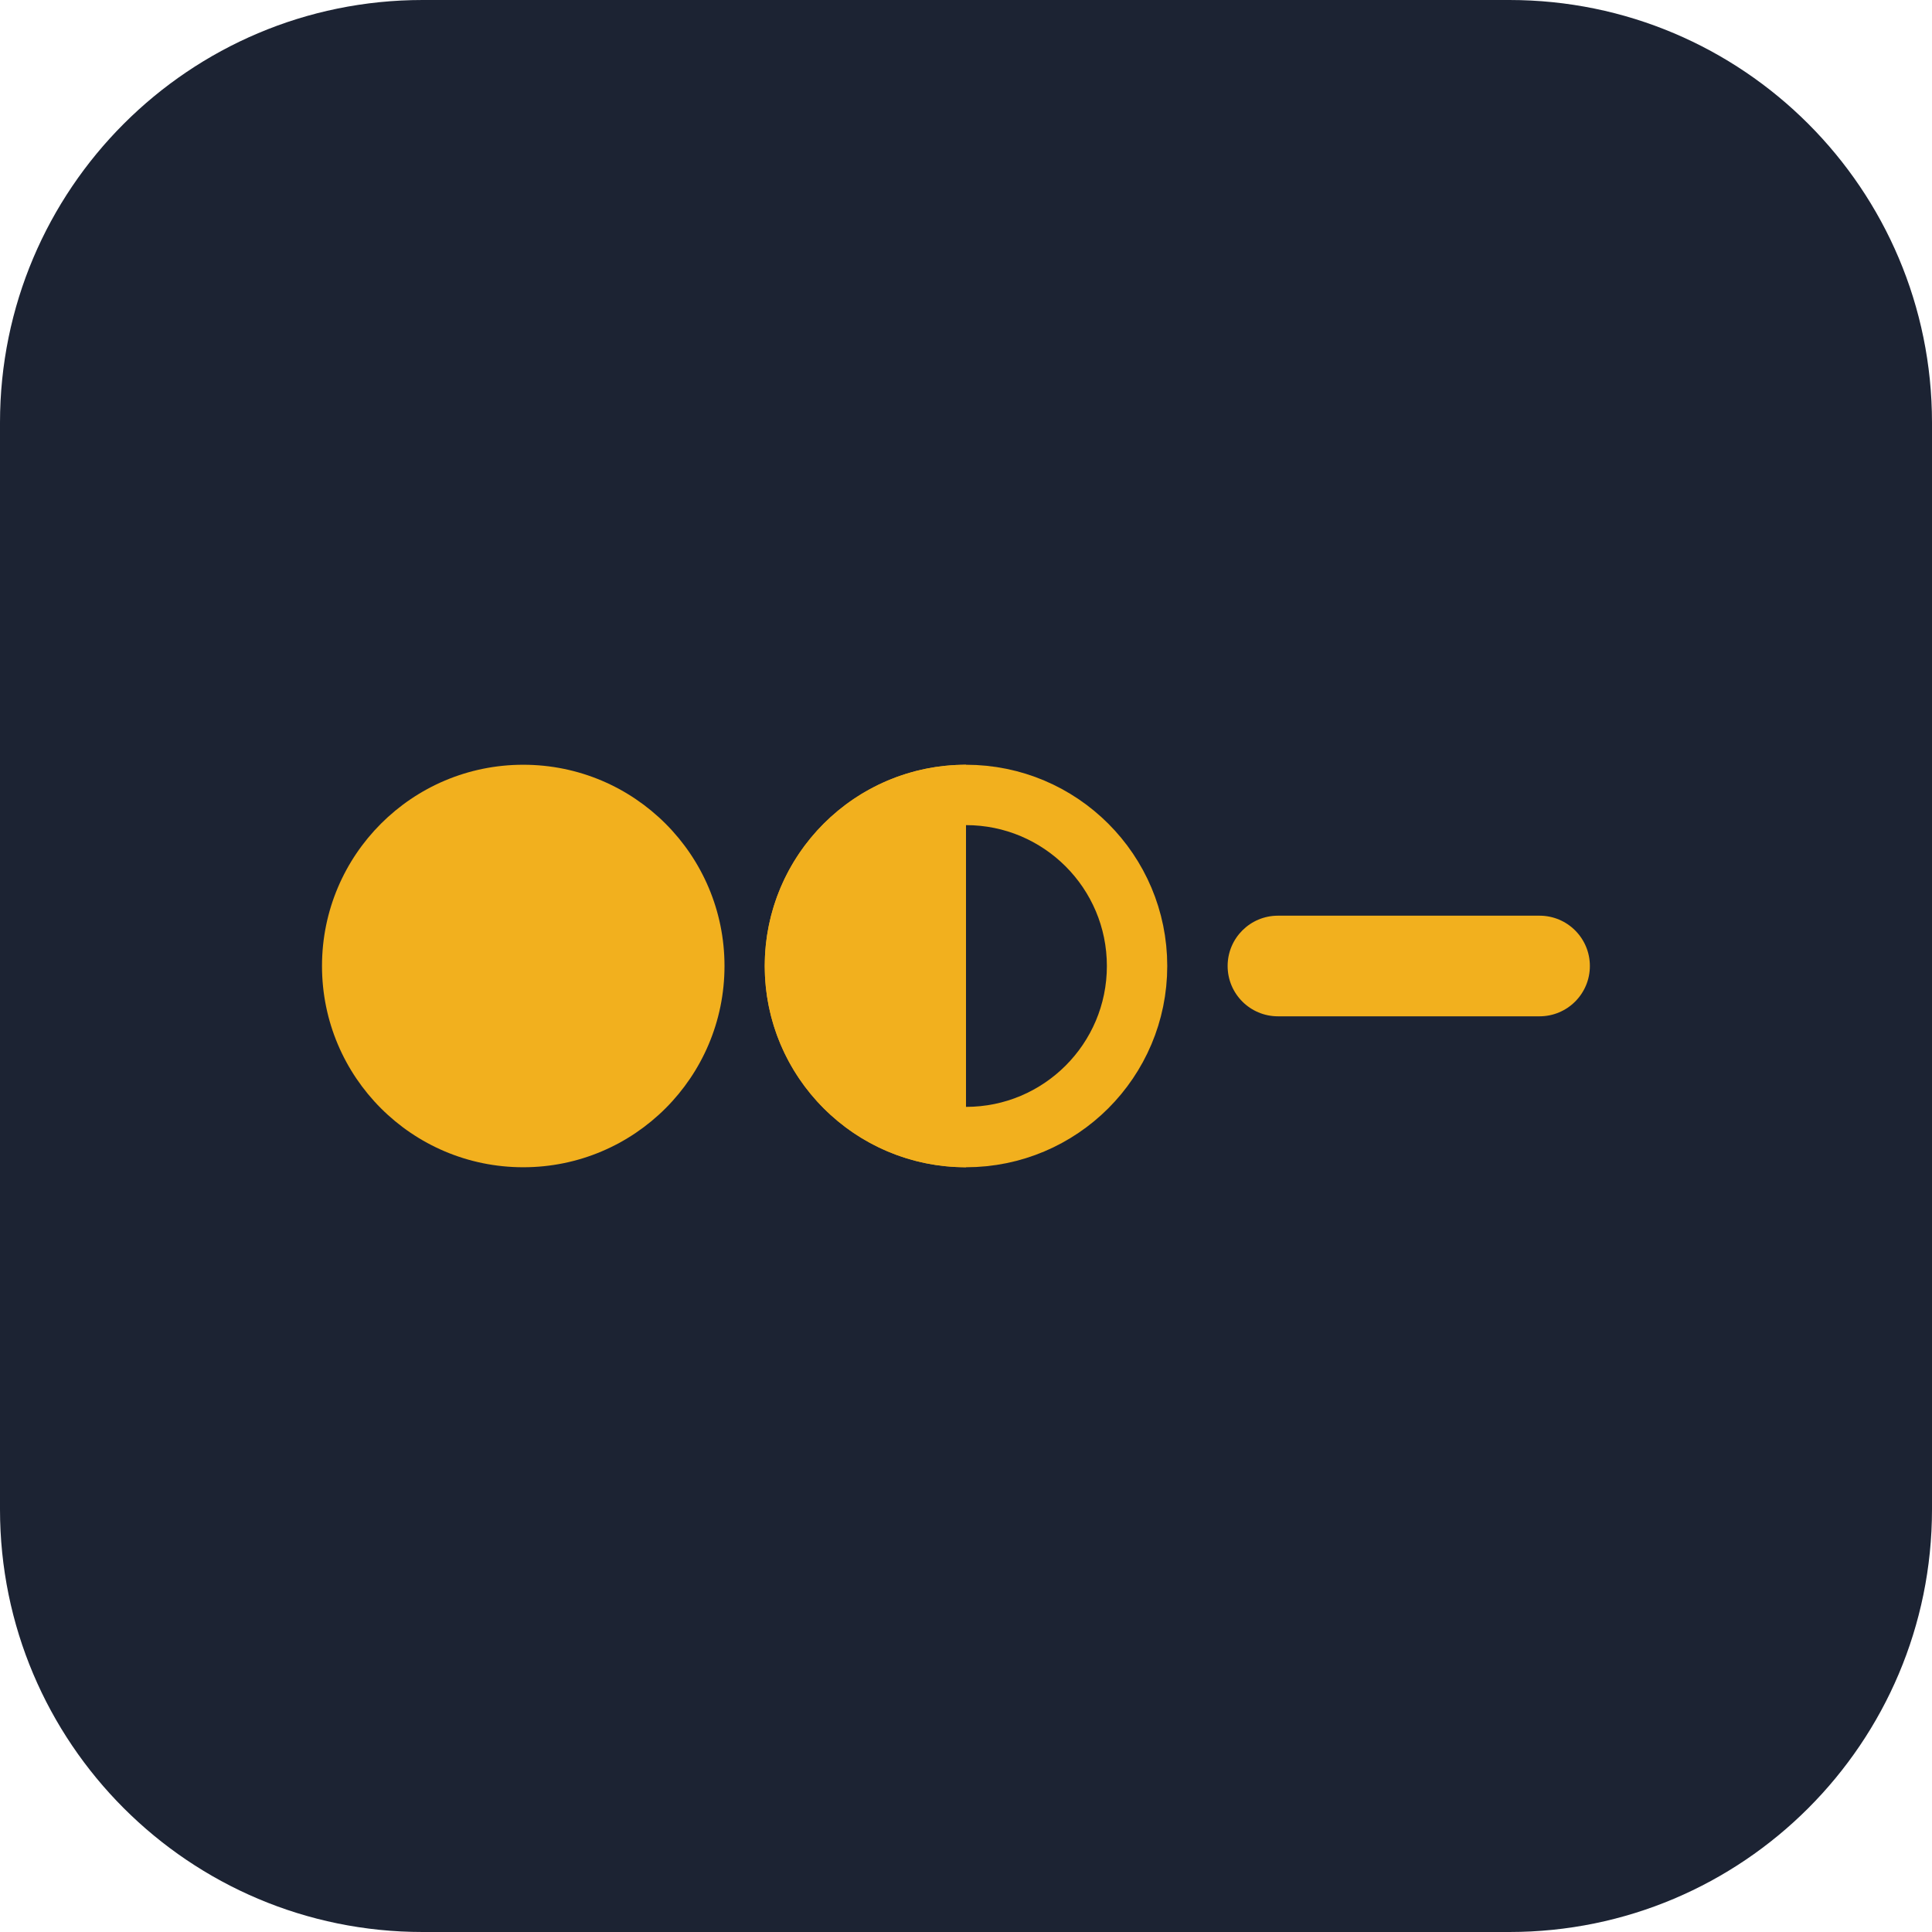
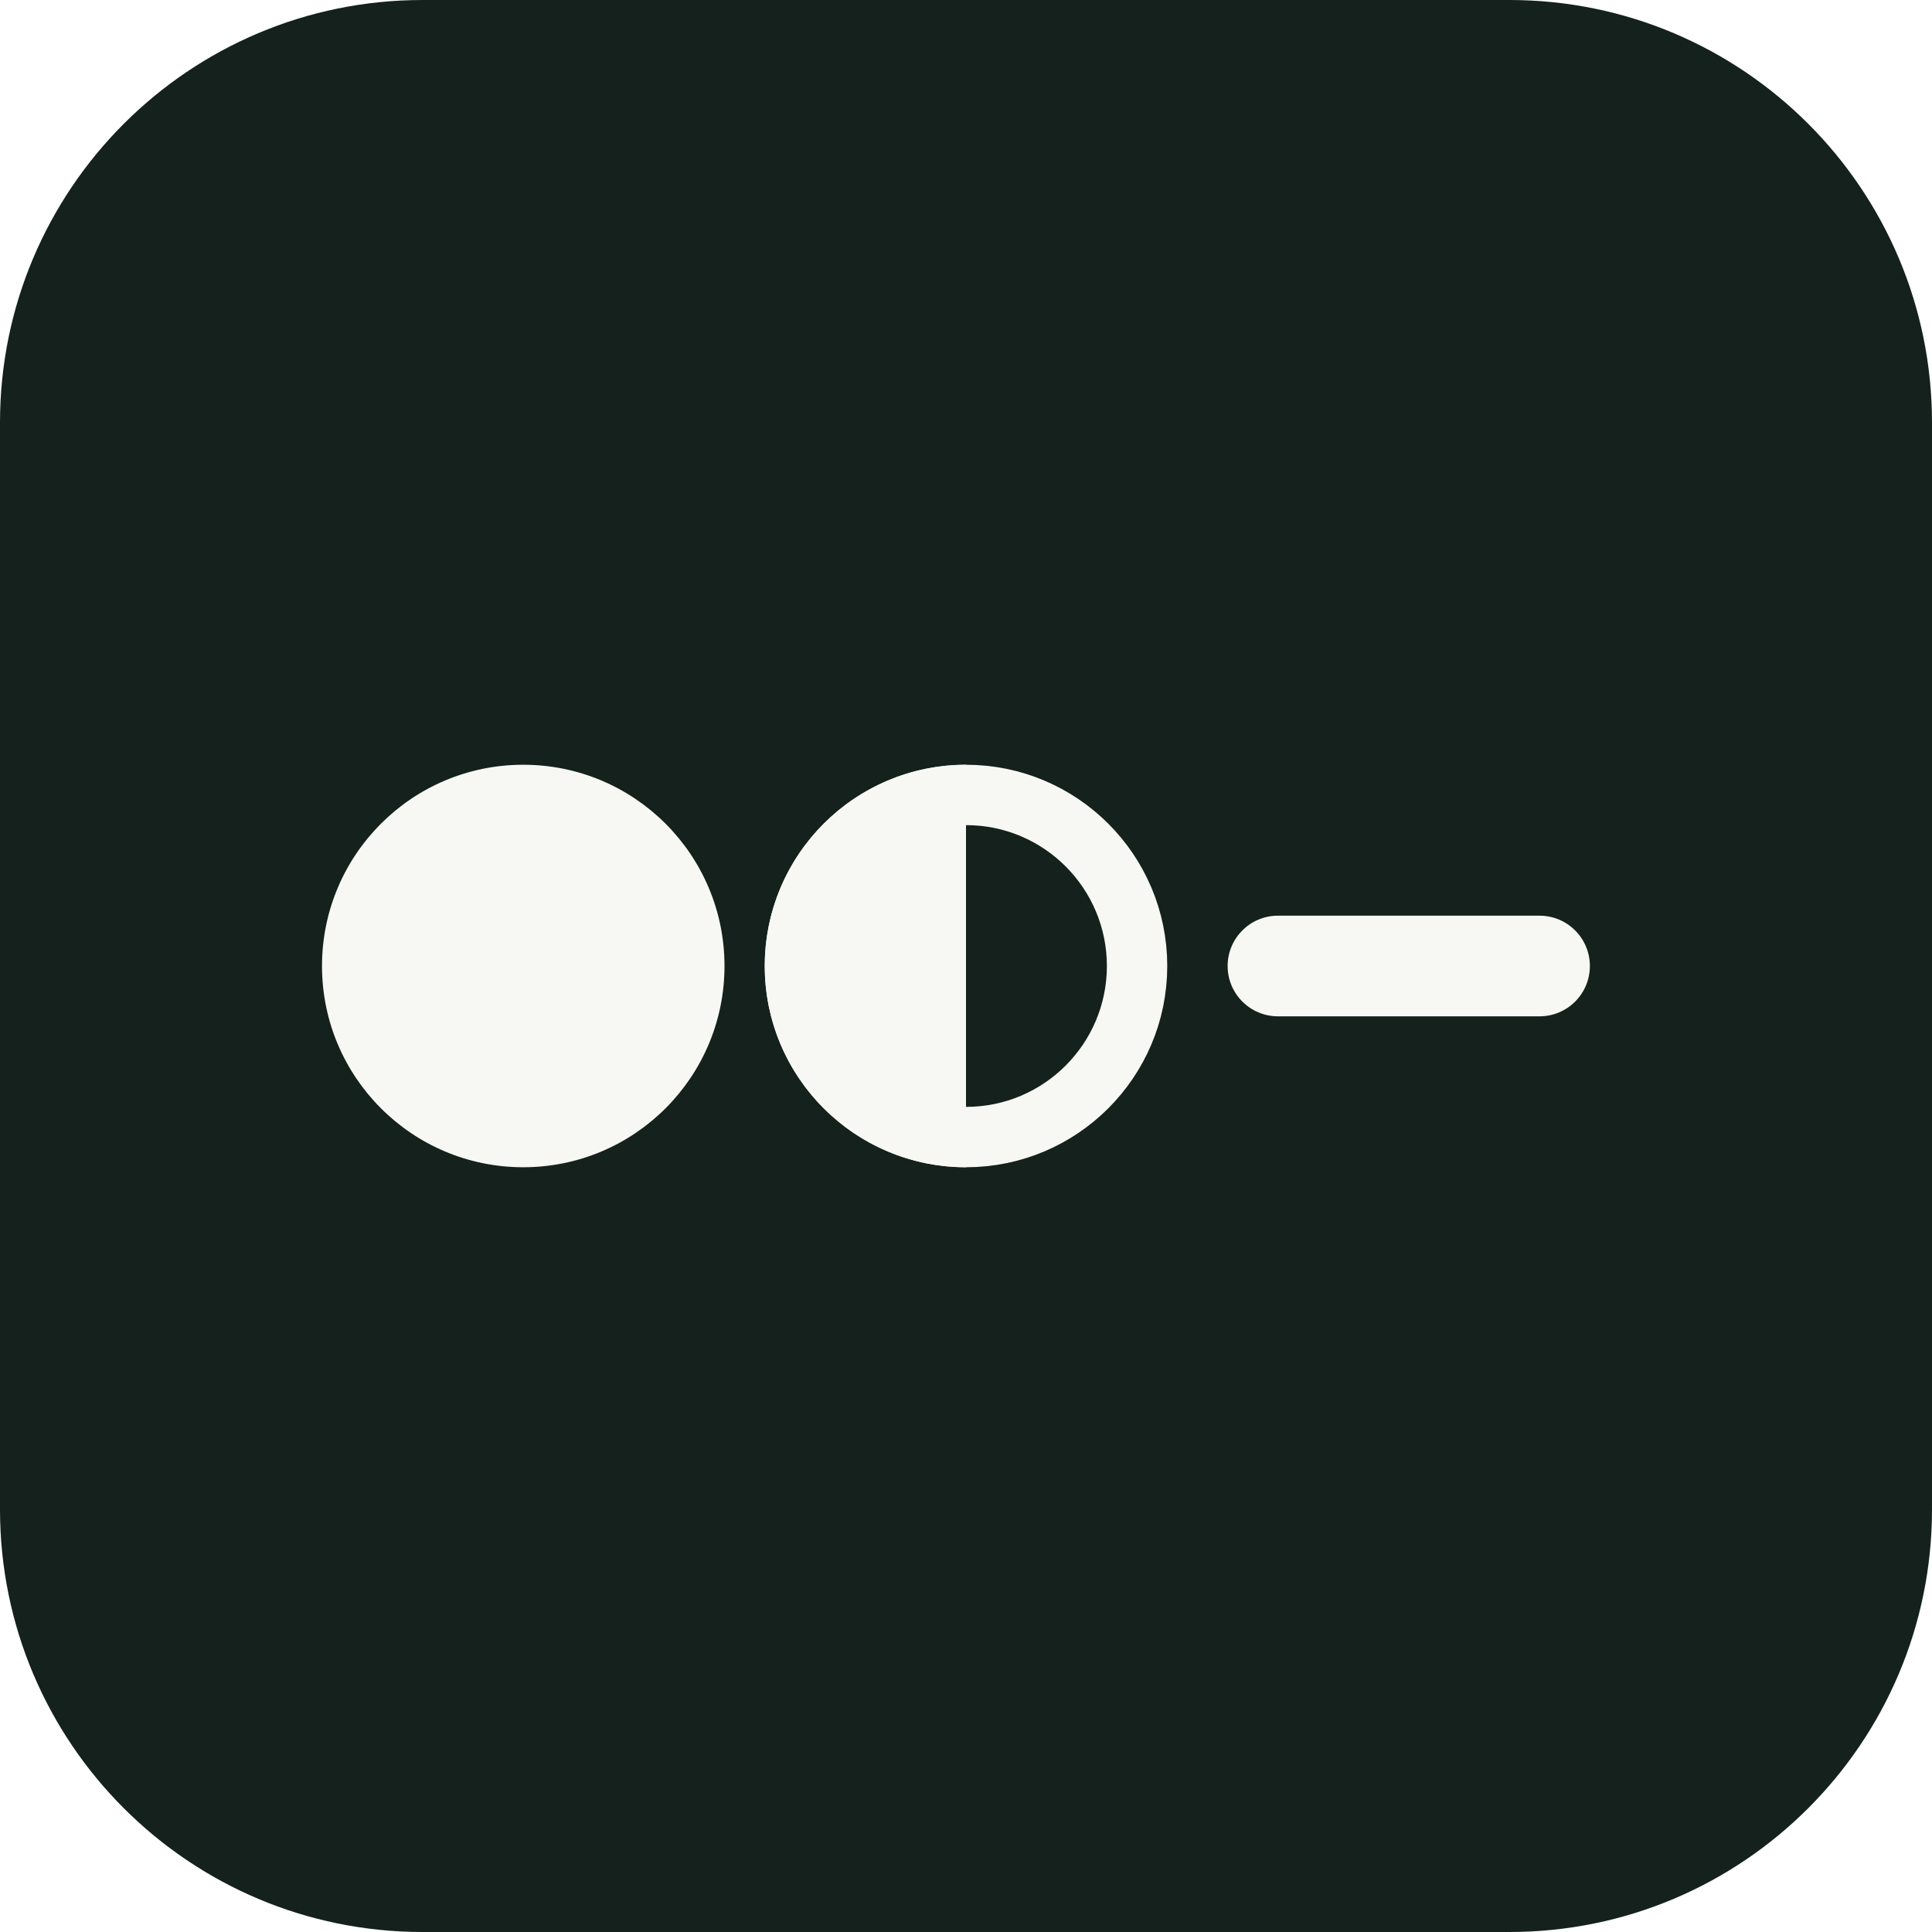
<svg xmlns="http://www.w3.org/2000/svg" viewBox="0 0 96 96">
-   <rect width="96" height="96" rx="21" fill="#1C2333" />
-   <circle cx="26" cy="48" r="10" fill="#F2B01E" />
-   <circle cx="48" cy="48" r="8.5" fill="none" stroke="#F2B01E" stroke-width="3" />
-   <path d="M48 38a10 10 0 0 0 0 20z" fill="#F2B01E" />
-   <rect x="61" y="45.5" width="18" height="5" rx="2.5" fill="#F2B01E" />
+   <rect width="96" height="96" rx="21" fill="#14211C" />
+   <circle cx="26" cy="48" r="10" fill="#F7F8F4" />
+   <circle cx="48" cy="48" r="8.5" fill="none" stroke="#F7F8F4" stroke-width="3" />
+   <path d="M48 38a10 10 0 0 0 0 20z" fill="#F7F8F4" />
+   <rect x="61" y="45.5" width="18" height="5" rx="2.5" fill="#F7F8F4" />
</svg>
